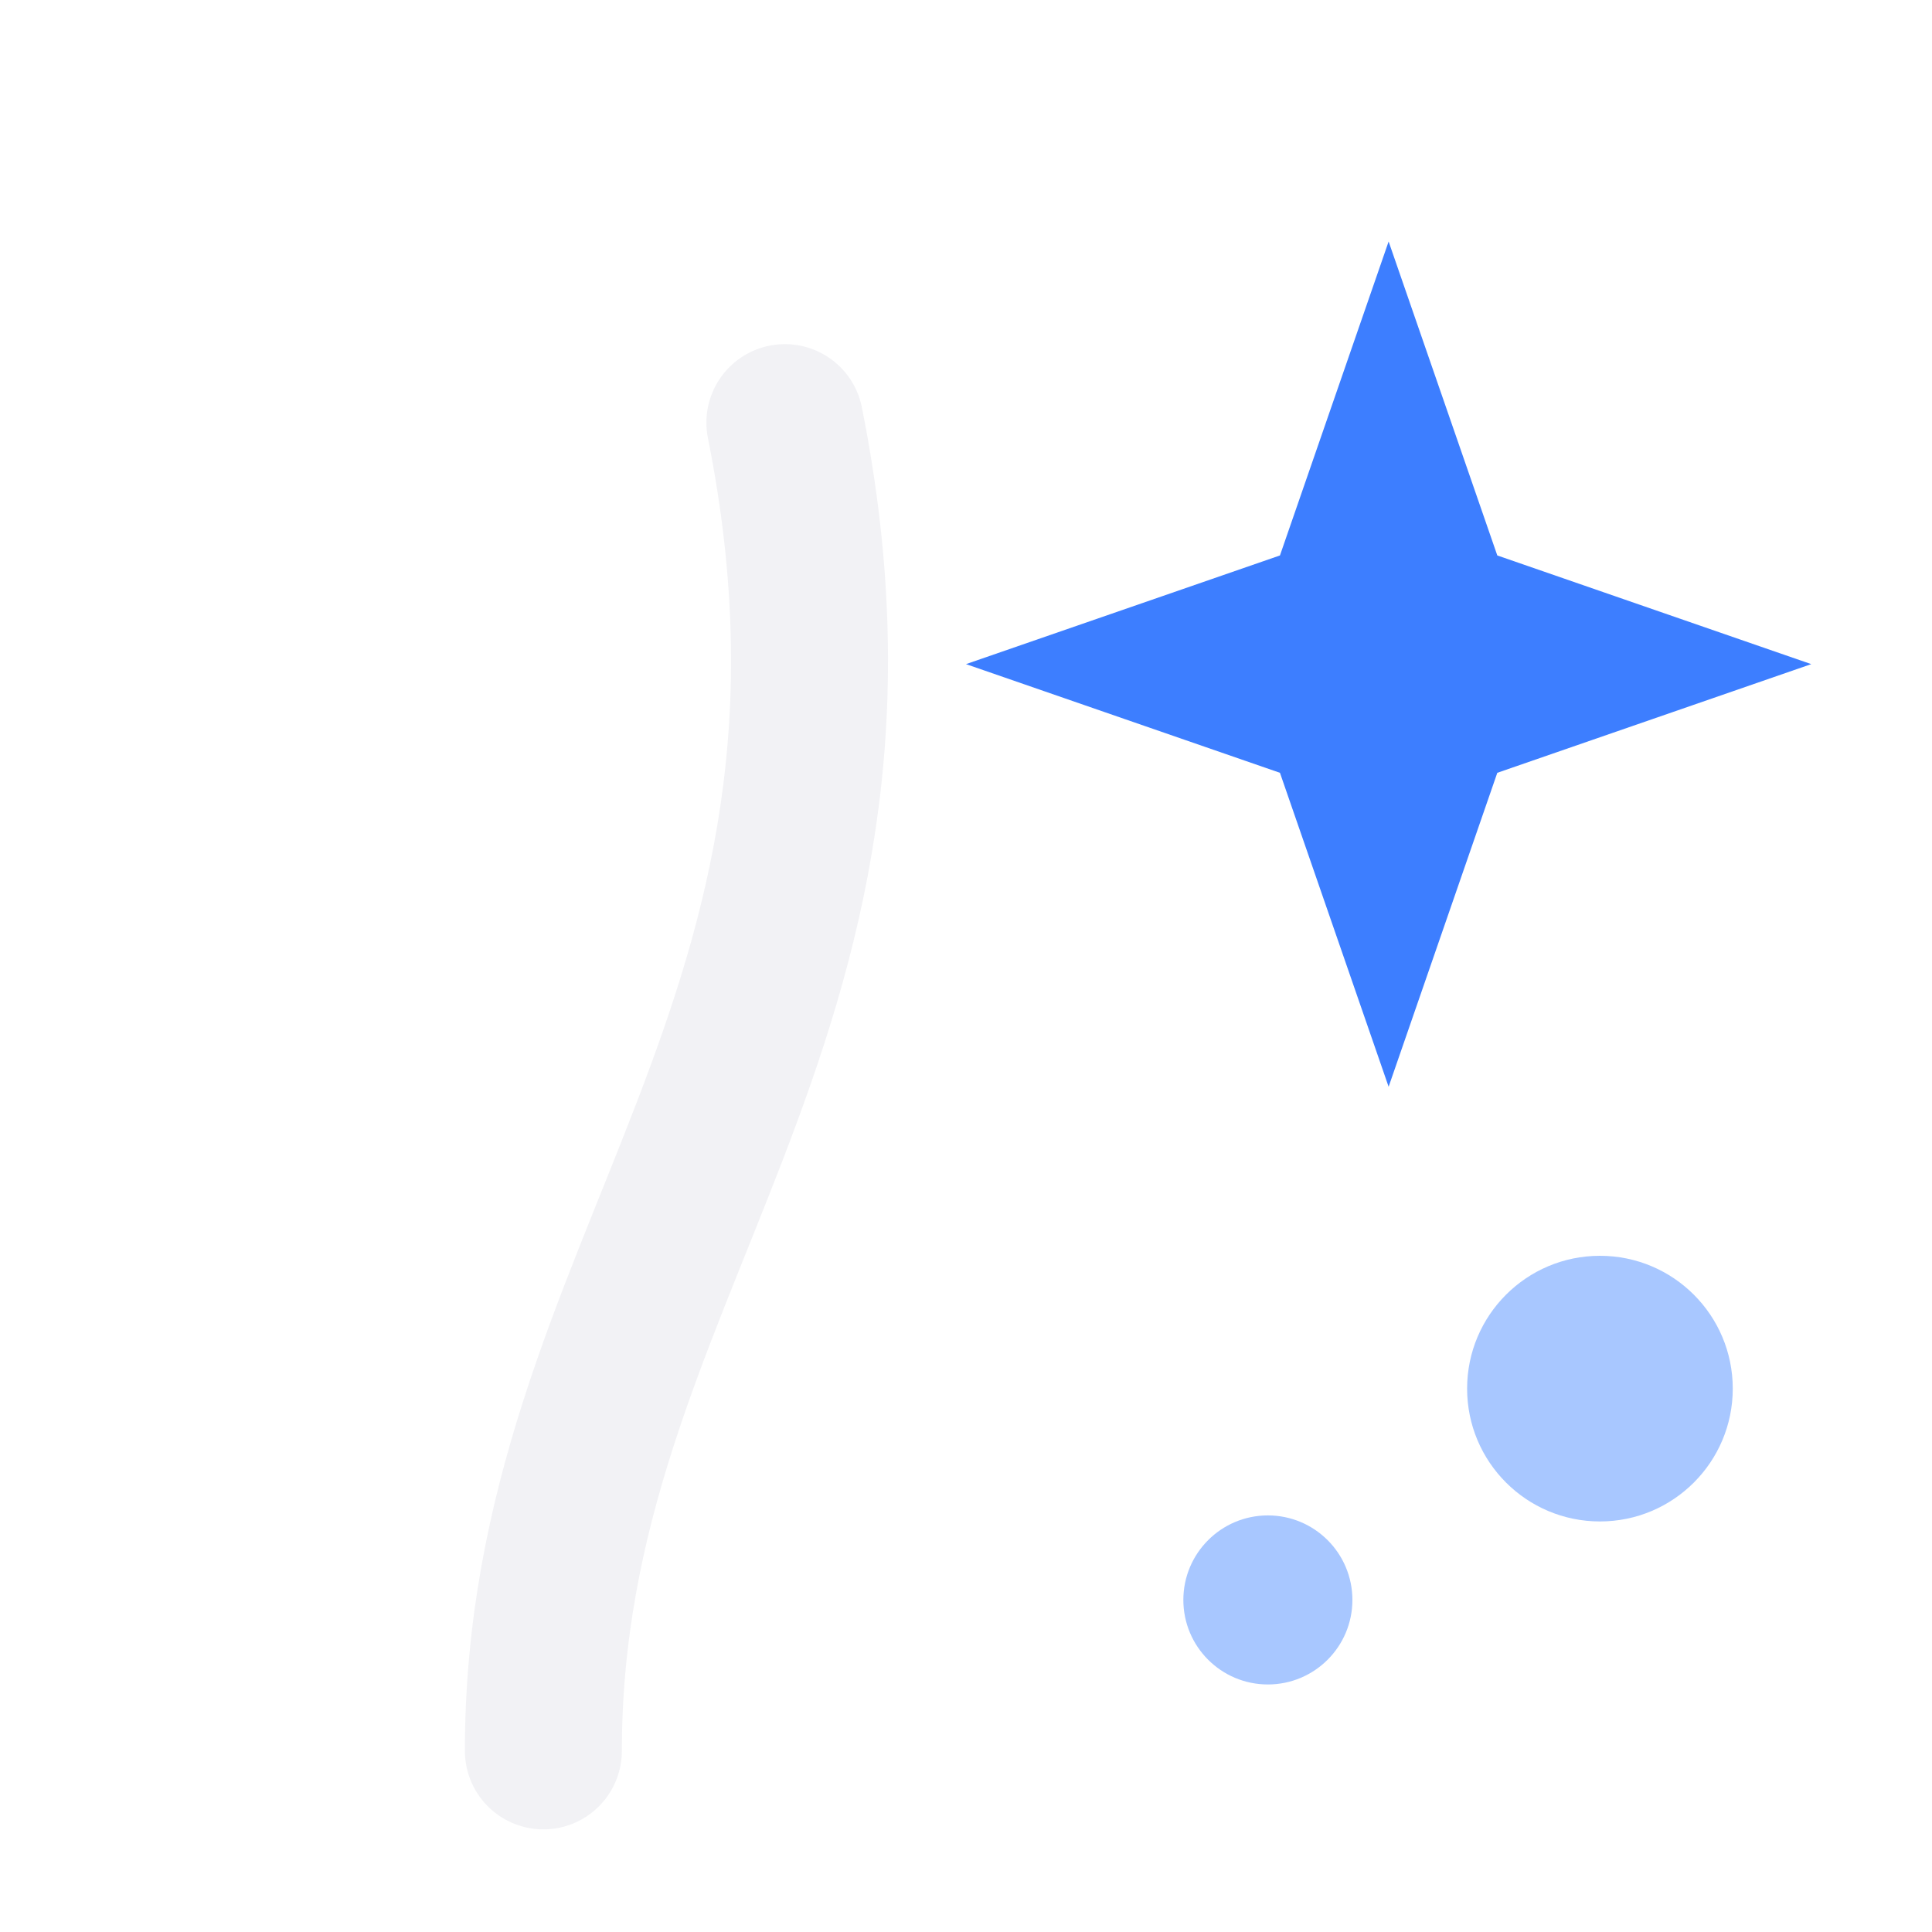
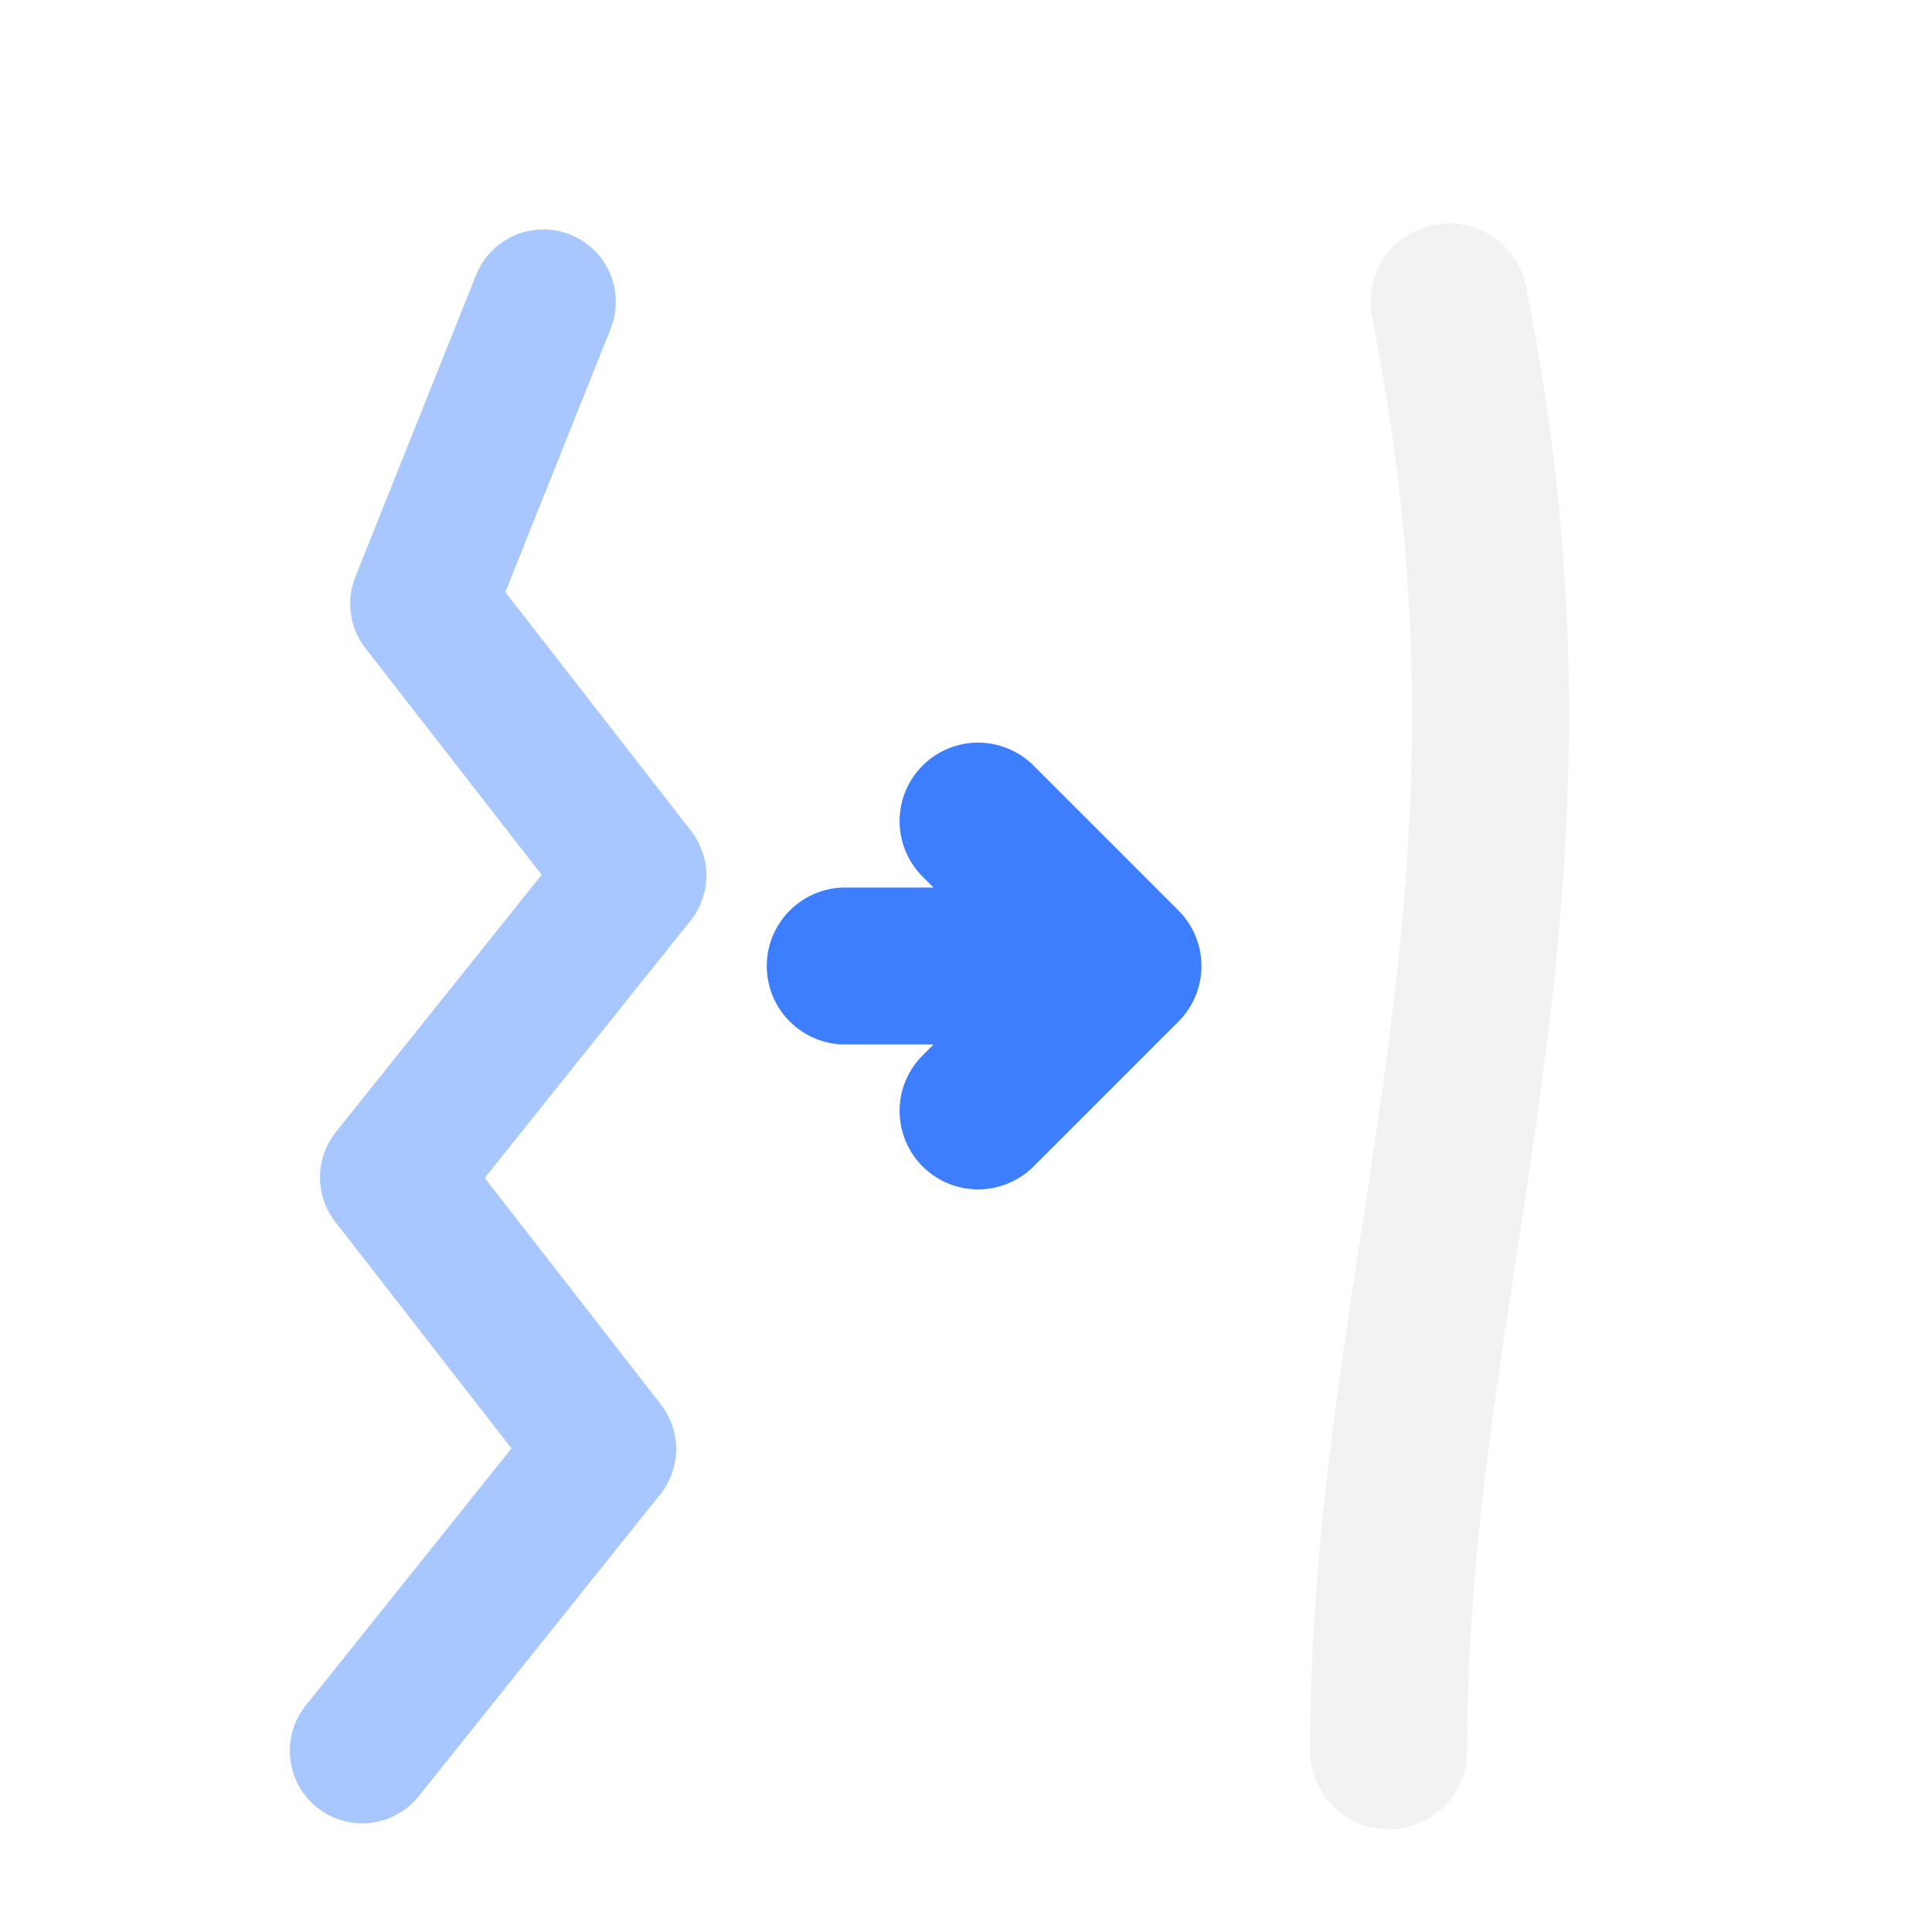
<svg xmlns="http://www.w3.org/2000/svg" width="32" height="32" viewBox="0 0 32 32" fill="none" stroke-linecap="round" stroke-linejoin="round">
-   <path d="M9 29 C9 21 15 17 13 7" stroke="#F2F2F5" stroke-width="2.6" />
-   <path d="M23 4 L24.8 9.2 L30 11 L24.8 12.8 L23 18 L21.2 12.8 L16 11 L21.2 9.2 Z" fill="#3D7EFF" />
-   <circle cx="26.5" cy="23" r="2.2" fill="#A8C7FF" />
-   <circle cx="21" cy="26.5" r="1.4" fill="#A8C7FF" />
+   <path d="M6 29 L10 24 L6.5 19.5 L10.5 14.5 L7 10 L9 5" stroke="#A8C7FF" stroke-width="2.4" />
+   <path d="M14 16 H18 M16.2 13.6 L18.6 16 L16.2 18.4" stroke="#3D7EFF" stroke-width="2.6" />
+   <path d="M23 29 C23 21 26 15 24 5" stroke="#F2F2F5" stroke-width="2.6" />
</svg>
